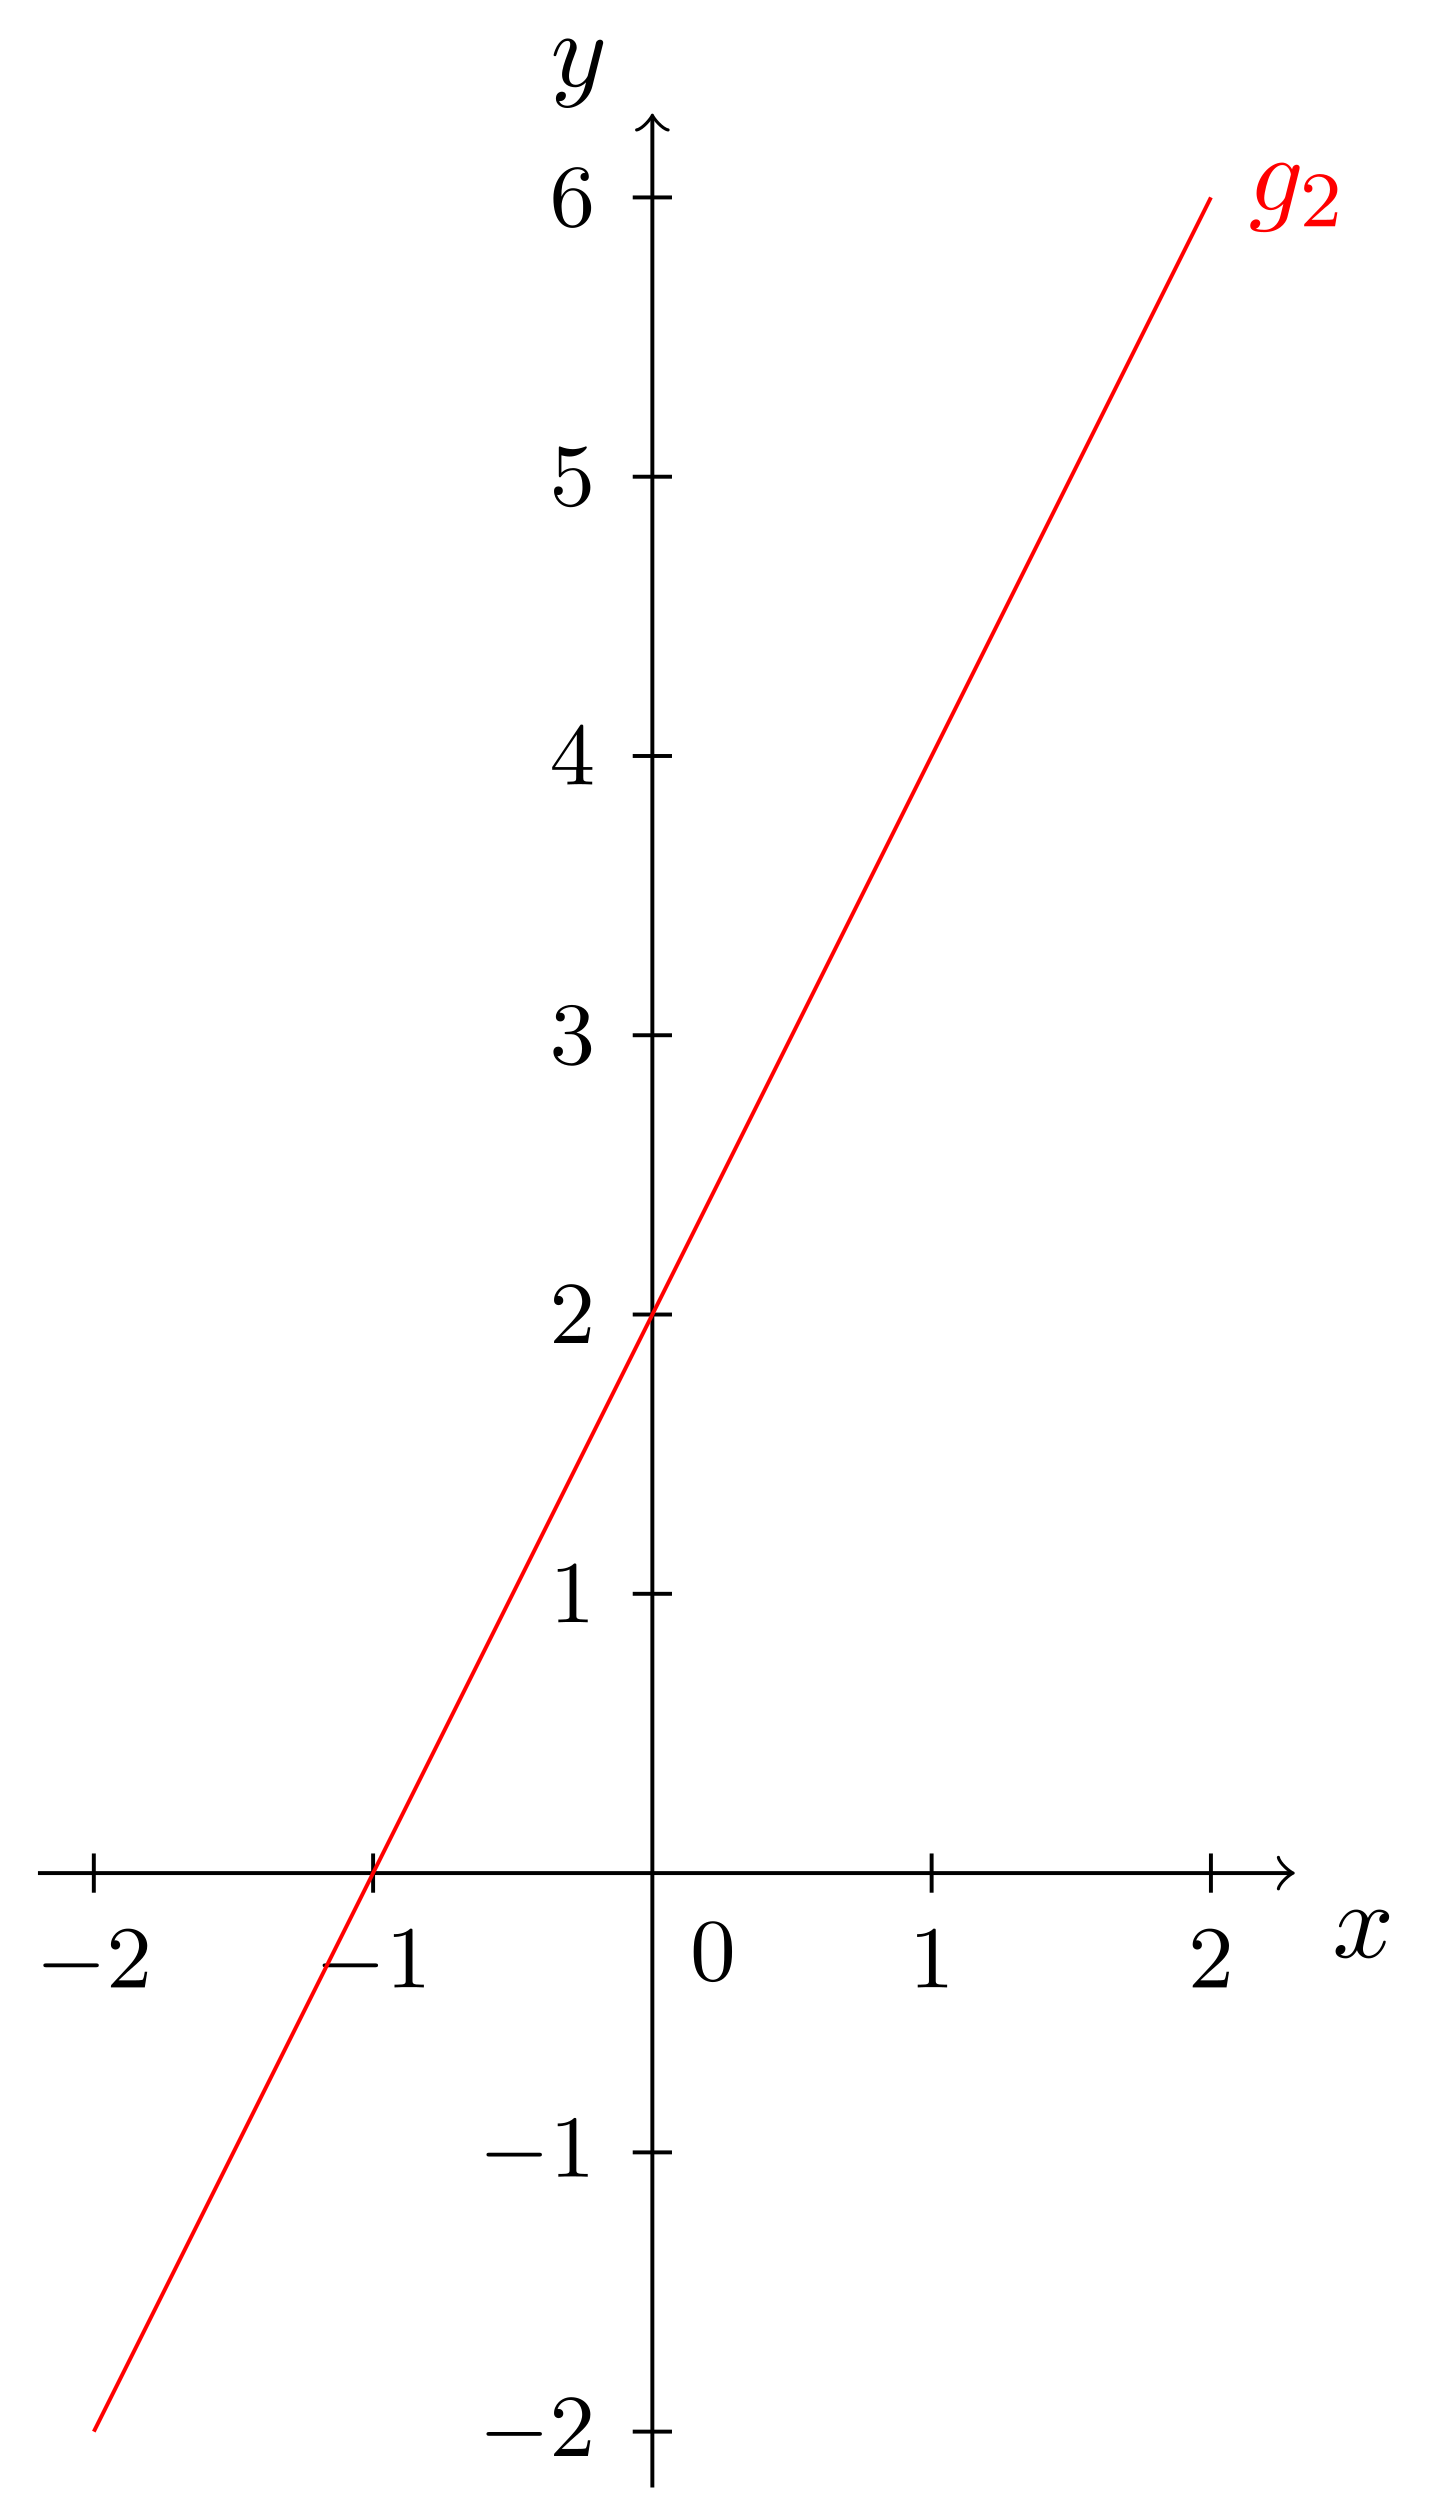
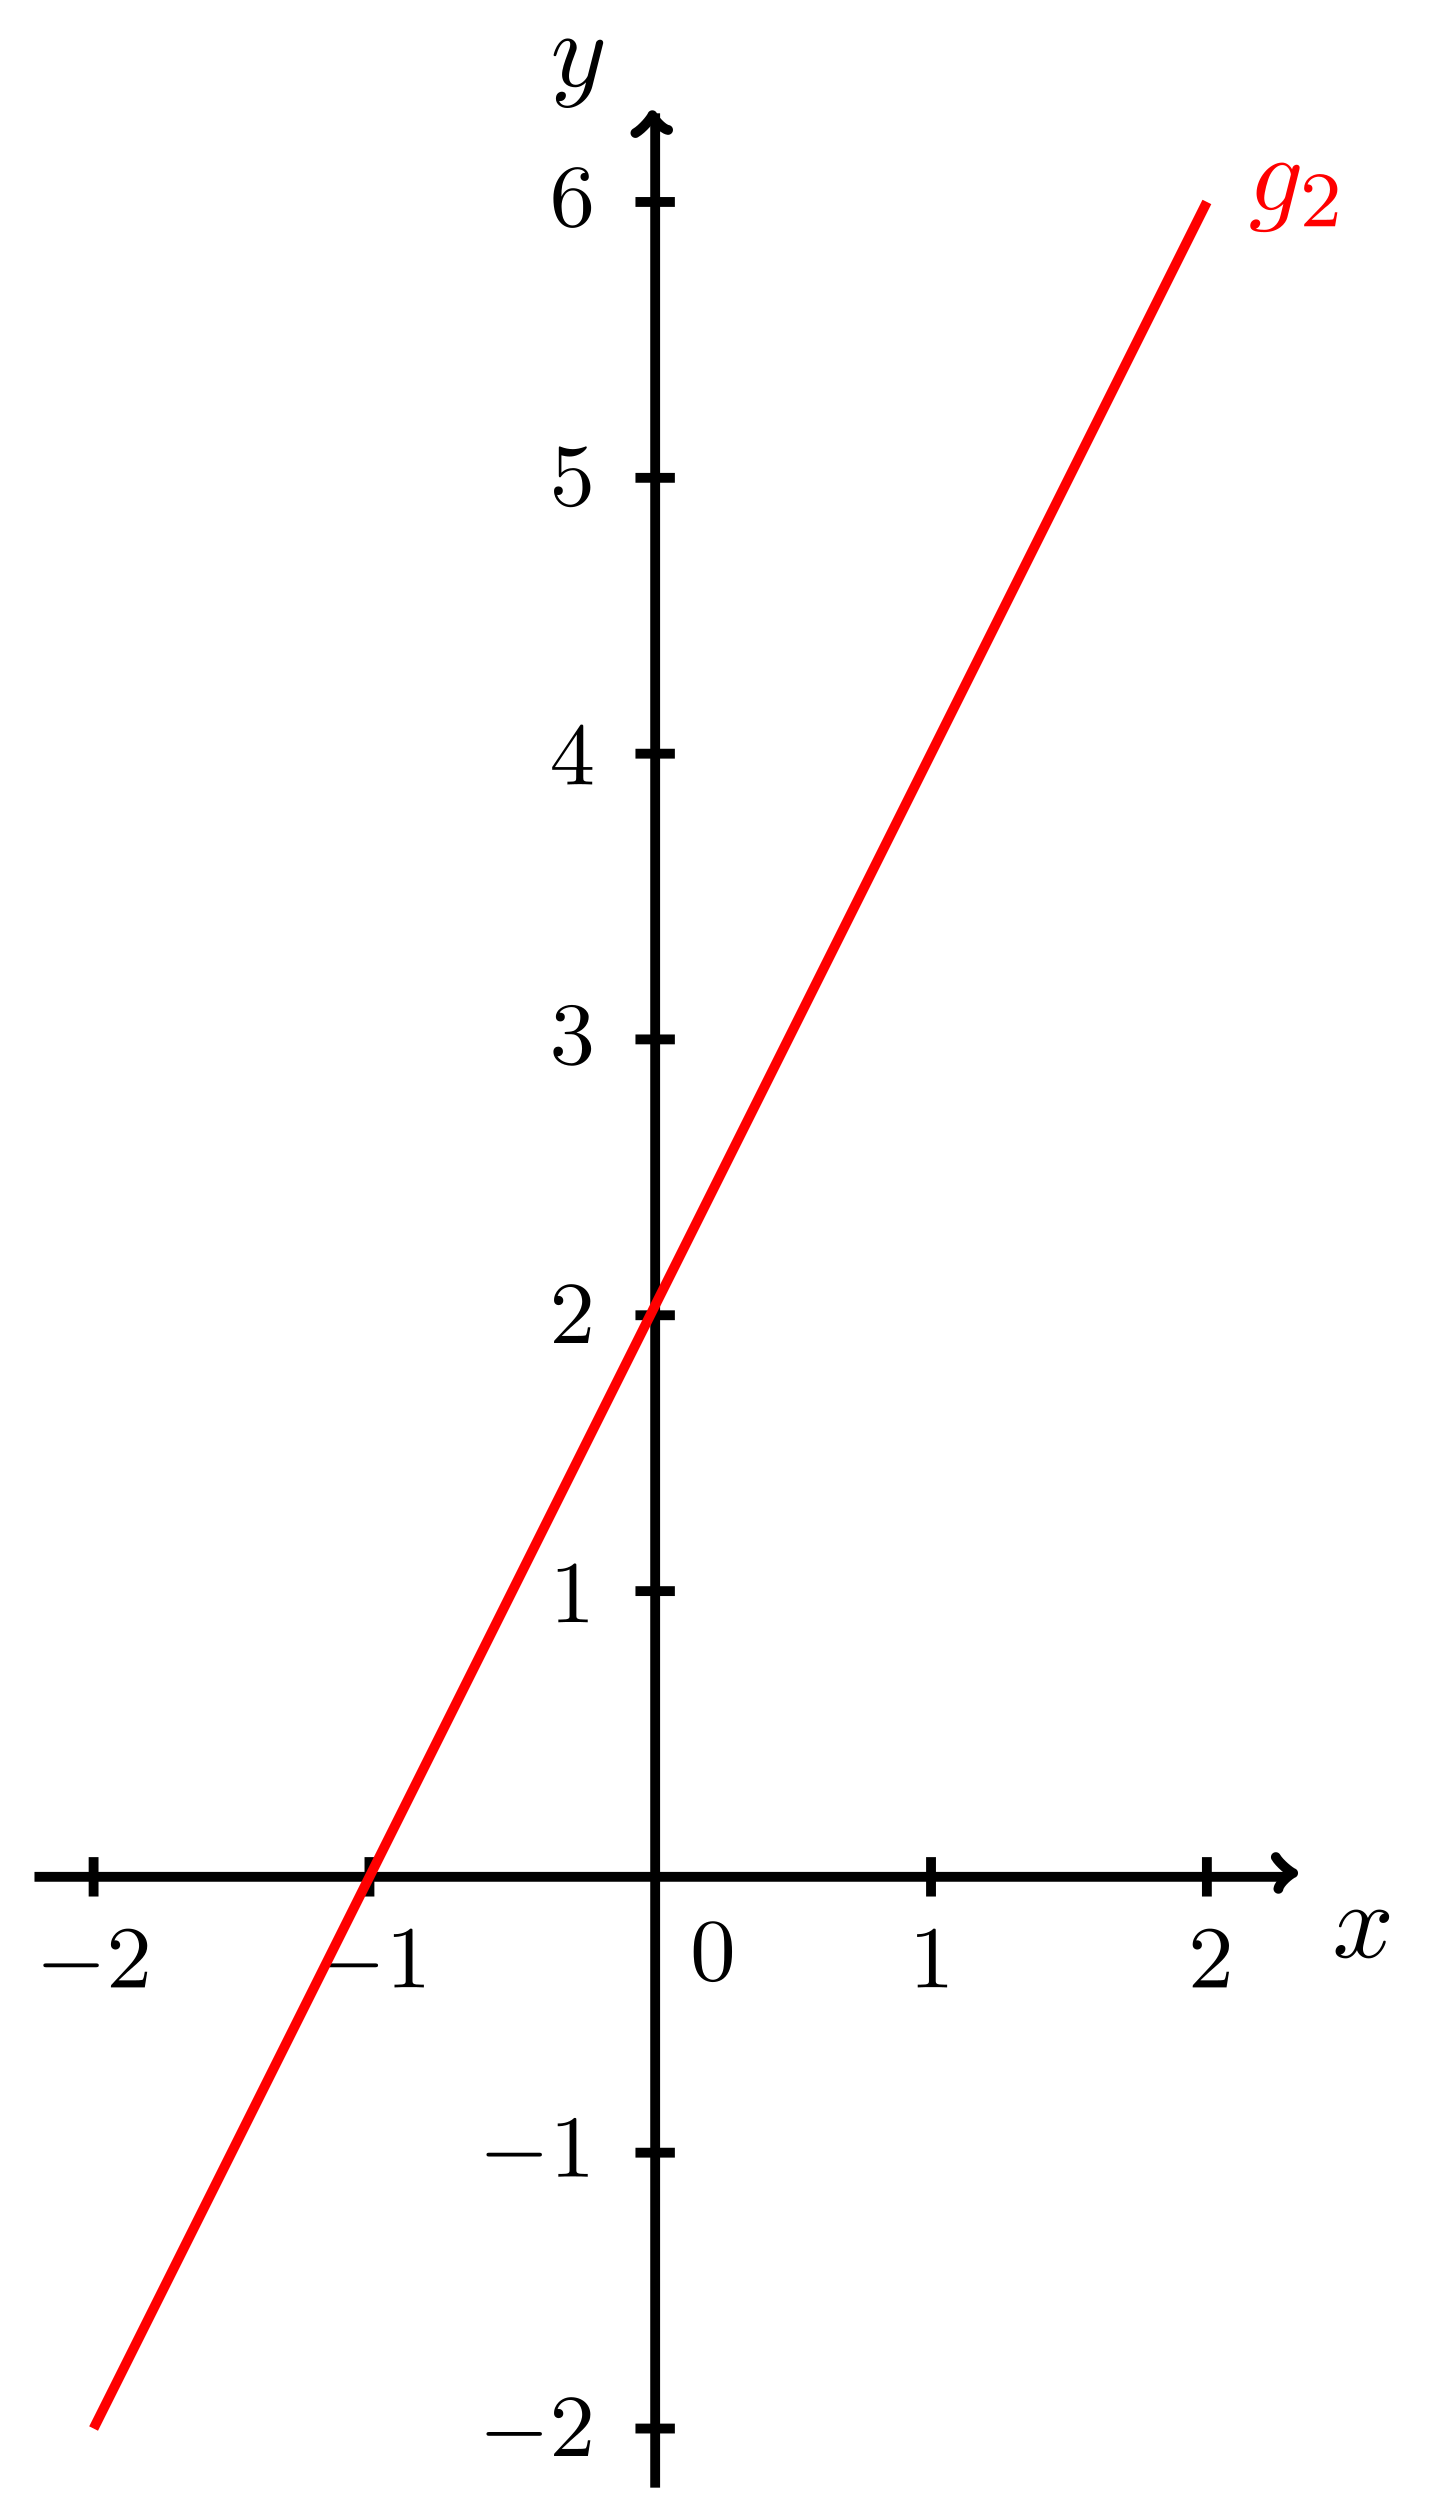
<svg xmlns="http://www.w3.org/2000/svg" xmlns:xlink="http://www.w3.org/1999/xlink" width="145.119pt" height="253.753pt" viewBox="0 0 145.119 253.753" version="1.1">
  <defs>
    <g>
      <symbol overflow="visible" id="glyph0-0">
-         <path style="stroke:none;" d="" />
-       </symbol>
-       <symbol overflow="visible" id="glyph0-1">
        <path style="stroke:none;" d="M 6.047 -2.047 C 6.219 -2.047 6.391 -2.047 6.391 -2.25 C 6.391 -2.438 6.203 -2.438 6.047 -2.438 L 1.109 -2.438 C 0.953 -2.438 0.766 -2.438 0.766 -2.25 C 0.766 -2.047 0.938 -2.047 1.109 -2.047 Z M 6.047 -2.047 " />
      </symbol>
      <symbol overflow="visible" id="glyph1-0">
-         <path style="stroke:none;" d="" />
+         <path style="stroke:none;" d="M 4.141 -1.594 L 3.891 -1.594 C 3.875 -1.469 3.797 -0.938 3.688 -0.797 C 3.625 -0.719 3.016 -0.719 2.828 -0.719 L 1.234 -0.719 L 2.125 -1.562 C 3.594 -2.828 4.141 -3.312 4.141 -4.219 C 4.141 -5.25 3.297 -5.969 2.188 -5.969 C 1.156 -5.969 0.453 -5.156 0.453 -4.344 C 0.453 -3.891 0.844 -3.844 0.922 -3.844 C 1.125 -3.844 1.391 -3.984 1.391 -4.312 C 1.391 -4.578 1.203 -4.781 0.922 -4.781 C 0.875 -4.781 0.859 -4.781 0.812 -4.766 C 1.031 -5.406 1.609 -5.688 2.094 -5.688 C 3 -5.688 3.312 -4.844 3.312 -4.219 C 3.312 -3.312 2.625 -2.562 2.203 -2.094 L 0.562 -0.328 C 0.453 -0.219 0.453 -0.203 0.453 0 L 3.891 0 Z M 4.141 -1.594 " />
      </symbol>
      <symbol overflow="visible" id="glyph1-1">
-         <path style="stroke:none;" d="M 4.141 -1.594 L 3.891 -1.594 C 3.875 -1.469 3.797 -0.938 3.688 -0.797 C 3.625 -0.719 3.016 -0.719 2.828 -0.719 L 1.234 -0.719 L 2.125 -1.562 C 3.594 -2.828 4.141 -3.312 4.141 -4.219 C 4.141 -5.25 3.297 -5.969 2.188 -5.969 C 1.156 -5.969 0.453 -5.156 0.453 -4.344 C 0.453 -3.891 0.844 -3.844 0.922 -3.844 C 1.125 -3.844 1.391 -3.984 1.391 -4.312 C 1.391 -4.578 1.203 -4.781 0.922 -4.781 C 0.875 -4.781 0.859 -4.781 0.812 -4.766 C 1.031 -5.406 1.609 -5.688 2.094 -5.688 C 3 -5.688 3.312 -4.844 3.312 -4.219 C 3.312 -3.312 2.625 -2.562 2.203 -2.094 L 0.562 -0.328 C 0.453 -0.219 0.453 -0.203 0.453 0 L 3.891 0 Z M 4.141 -1.594 " />
+         <path style="stroke:none;" d="M 2.719 -5.734 C 2.719 -5.953 2.719 -5.969 2.5 -5.969 C 1.938 -5.406 1.109 -5.406 0.828 -5.406 L 0.828 -5.125 C 1 -5.125 1.547 -5.125 2.031 -5.359 L 2.031 -0.719 C 2.031 -0.391 2.016 -0.281 1.172 -0.281 L 0.891 -0.281 L 0.891 0 C 1.203 -0.031 2.016 -0.031 2.375 -0.031 C 2.75 -0.031 3.547 -0.031 3.875 0 L 3.875 -0.281 L 3.594 -0.281 C 2.75 -0.281 2.719 -0.391 2.719 -0.719 Z M 2.719 -5.734 " />
      </symbol>
      <symbol overflow="visible" id="glyph1-2">
-         <path style="stroke:none;" d="M 2.719 -5.734 C 2.719 -5.953 2.719 -5.969 2.5 -5.969 C 1.938 -5.406 1.109 -5.406 0.828 -5.406 L 0.828 -5.125 C 1 -5.125 1.547 -5.125 2.031 -5.359 L 2.031 -0.719 C 2.031 -0.391 2.016 -0.281 1.172 -0.281 L 0.891 -0.281 L 0.891 0 C 1.203 -0.031 2.016 -0.031 2.375 -0.031 C 2.75 -0.031 3.547 -0.031 3.875 0 L 3.875 -0.281 L 3.594 -0.281 C 2.75 -0.281 2.719 -0.391 2.719 -0.719 Z M 2.719 -5.734 " />
+         <path style="stroke:none;" d="M 2.734 -3.156 C 3.562 -3.469 3.969 -4.125 3.969 -4.75 C 3.969 -5.438 3.203 -5.969 2.266 -5.969 C 1.344 -5.969 0.641 -5.438 0.641 -4.766 C 0.641 -4.469 0.828 -4.297 1.094 -4.297 C 1.359 -4.297 1.547 -4.484 1.547 -4.75 C 1.547 -5.062 1.328 -5.188 1.016 -5.188 C 1.25 -5.562 1.797 -5.75 2.25 -5.75 C 2.984 -5.75 3.125 -5.156 3.125 -4.734 C 3.125 -4.469 3.078 -4.031 2.859 -3.688 C 2.578 -3.297 2.266 -3.281 2 -3.25 C 1.781 -3.234 1.766 -3.234 1.688 -3.234 C 1.609 -3.234 1.531 -3.219 1.531 -3.125 C 1.531 -3 1.609 -3 1.766 -3 L 2.172 -3 C 2.953 -3 3.297 -2.375 3.297 -1.531 C 3.297 -0.375 2.688 -0.047 2.234 -0.047 C 2.062 -0.047 1.188 -0.094 0.797 -0.766 C 1.109 -0.719 1.359 -0.938 1.359 -1.25 C 1.359 -1.547 1.141 -1.734 0.875 -1.734 C 0.656 -1.734 0.391 -1.594 0.391 -1.219 C 0.391 -0.422 1.219 0.203 2.266 0.203 C 3.375 0.203 4.219 -0.609 4.219 -1.531 C 4.219 -2.312 3.594 -2.969 2.734 -3.156 Z M 2.734 -3.156 " />
      </symbol>
      <symbol overflow="visible" id="glyph1-3">
-         <path style="stroke:none;" d="M 2.734 -3.156 C 3.562 -3.469 3.969 -4.125 3.969 -4.75 C 3.969 -5.438 3.203 -5.969 2.266 -5.969 C 1.344 -5.969 0.641 -5.438 0.641 -4.766 C 0.641 -4.469 0.828 -4.297 1.094 -4.297 C 1.359 -4.297 1.547 -4.484 1.547 -4.75 C 1.547 -5.062 1.328 -5.188 1.016 -5.188 C 1.25 -5.562 1.797 -5.75 2.25 -5.75 C 2.984 -5.75 3.125 -5.156 3.125 -4.734 C 3.125 -4.469 3.078 -4.031 2.859 -3.688 C 2.578 -3.297 2.266 -3.281 2 -3.25 C 1.781 -3.234 1.766 -3.234 1.688 -3.234 C 1.609 -3.234 1.531 -3.219 1.531 -3.125 C 1.531 -3 1.609 -3 1.766 -3 L 2.172 -3 C 2.953 -3 3.297 -2.375 3.297 -1.531 C 3.297 -0.375 2.688 -0.047 2.234 -0.047 C 2.062 -0.047 1.188 -0.094 0.797 -0.766 C 1.109 -0.719 1.359 -0.938 1.359 -1.25 C 1.359 -1.547 1.141 -1.734 0.875 -1.734 C 0.656 -1.734 0.391 -1.594 0.391 -1.219 C 0.391 -0.422 1.219 0.203 2.266 0.203 C 3.375 0.203 4.219 -0.609 4.219 -1.531 C 4.219 -2.312 3.594 -2.969 2.734 -3.156 Z M 2.734 -3.156 " />
+         <path style="stroke:none;" d="M 0.266 -1.766 L 0.266 -1.484 L 2.703 -1.484 L 2.703 -0.703 C 2.703 -0.375 2.688 -0.281 2.016 -0.281 L 1.812 -0.281 L 1.812 0 C 2.375 -0.031 3 -0.031 3.062 -0.031 C 3.109 -0.031 3.766 -0.031 4.328 0 L 4.328 -0.281 L 4.125 -0.281 C 3.453 -0.281 3.422 -0.375 3.422 -0.703 L 3.422 -1.484 L 4.344 -1.484 L 4.344 -1.766 L 3.422 -1.766 L 3.422 -5.828 C 3.422 -6.016 3.422 -6.078 3.25 -6.078 C 3.141 -6.078 3.141 -6.062 3.062 -5.938 Z M 0.547 -1.766 L 2.766 -5.078 L 2.766 -1.766 Z M 0.547 -1.766 " />
      </symbol>
      <symbol overflow="visible" id="glyph1-4">
-         <path style="stroke:none;" d="M 0.266 -1.766 L 0.266 -1.484 L 2.703 -1.484 L 2.703 -0.703 C 2.703 -0.375 2.688 -0.281 2.016 -0.281 L 1.812 -0.281 L 1.812 0 C 2.375 -0.031 3 -0.031 3.062 -0.031 C 3.109 -0.031 3.766 -0.031 4.328 0 L 4.328 -0.281 L 4.125 -0.281 C 3.453 -0.281 3.422 -0.375 3.422 -0.703 L 3.422 -1.484 L 4.344 -1.484 L 4.344 -1.766 L 3.422 -1.766 L 3.422 -5.828 C 3.422 -6.016 3.422 -6.078 3.25 -6.078 C 3.141 -6.078 3.141 -6.062 3.062 -5.938 Z M 0.547 -1.766 L 2.766 -5.078 L 2.766 -1.766 Z M 0.547 -1.766 " />
+         <path style="stroke:none;" d="M 0.938 -3.094 C 0.938 -2.938 0.938 -2.828 1.062 -2.828 C 1.125 -2.828 1.156 -2.875 1.203 -2.953 C 1.484 -3.328 1.906 -3.547 2.375 -3.547 C 3.344 -3.547 3.344 -2.156 3.344 -1.844 C 3.344 -1.562 3.344 -1 3.078 -0.594 C 2.844 -0.219 2.469 -0.047 2.109 -0.047 C 1.594 -0.047 0.984 -0.391 0.766 -1.047 C 0.781 -1.047 0.828 -1.031 0.891 -1.031 C 1.078 -1.031 1.344 -1.141 1.344 -1.469 C 1.344 -1.75 1.141 -1.906 0.891 -1.906 C 0.703 -1.906 0.453 -1.797 0.453 -1.438 C 0.453 -0.625 1.141 0.203 2.141 0.203 C 3.219 0.203 4.141 -0.688 4.141 -1.797 C 4.141 -2.875 3.375 -3.766 2.391 -3.766 C 1.969 -3.766 1.531 -3.625 1.203 -3.297 L 1.203 -5.062 C 1.484 -4.984 1.766 -4.938 2.031 -4.938 C 3.141 -4.938 3.781 -5.734 3.781 -5.859 C 3.781 -5.938 3.734 -5.969 3.688 -5.969 C 3.672 -5.969 3.656 -5.969 3.562 -5.922 C 3.141 -5.766 2.734 -5.688 2.359 -5.688 C 1.969 -5.688 1.562 -5.766 1.156 -5.922 C 1.062 -5.969 1.047 -5.969 1.047 -5.969 C 0.938 -5.969 0.938 -5.891 0.938 -5.734 Z M 0.938 -3.094 " />
      </symbol>
      <symbol overflow="visible" id="glyph1-5">
-         <path style="stroke:none;" d="M 0.938 -3.094 C 0.938 -2.938 0.938 -2.828 1.062 -2.828 C 1.125 -2.828 1.156 -2.875 1.203 -2.953 C 1.484 -3.328 1.906 -3.547 2.375 -3.547 C 3.344 -3.547 3.344 -2.156 3.344 -1.844 C 3.344 -1.562 3.344 -1 3.078 -0.594 C 2.844 -0.219 2.469 -0.047 2.109 -0.047 C 1.594 -0.047 0.984 -0.391 0.766 -1.047 C 0.781 -1.047 0.828 -1.031 0.891 -1.031 C 1.078 -1.031 1.344 -1.141 1.344 -1.469 C 1.344 -1.75 1.141 -1.906 0.891 -1.906 C 0.703 -1.906 0.453 -1.797 0.453 -1.438 C 0.453 -0.625 1.141 0.203 2.141 0.203 C 3.219 0.203 4.141 -0.688 4.141 -1.797 C 4.141 -2.875 3.375 -3.766 2.391 -3.766 C 1.969 -3.766 1.531 -3.625 1.203 -3.297 L 1.203 -5.062 C 1.484 -4.984 1.766 -4.938 2.031 -4.938 C 3.141 -4.938 3.781 -5.734 3.781 -5.859 C 3.781 -5.938 3.734 -5.969 3.688 -5.969 C 3.672 -5.969 3.656 -5.969 3.562 -5.922 C 3.141 -5.766 2.734 -5.688 2.359 -5.688 C 1.969 -5.688 1.562 -5.766 1.156 -5.922 C 1.062 -5.969 1.047 -5.969 1.047 -5.969 C 0.938 -5.969 0.938 -5.891 0.938 -5.734 Z M 0.938 -3.094 " />
+         <path style="stroke:none;" d="M 1.203 -2.969 C 1.203 -3.891 1.297 -4.391 1.547 -4.859 C 1.719 -5.234 2.156 -5.75 2.828 -5.75 C 3 -5.75 3.422 -5.719 3.625 -5.391 C 3.297 -5.391 3.141 -5.219 3.141 -4.984 C 3.141 -4.75 3.312 -4.562 3.562 -4.562 C 3.812 -4.562 3.984 -4.734 3.984 -5 C 3.984 -5.5 3.625 -5.969 2.812 -5.969 C 1.656 -5.969 0.391 -4.828 0.391 -2.828 C 0.391 -0.406 1.484 0.203 2.328 0.203 C 3.312 0.203 4.219 -0.641 4.219 -1.828 C 4.219 -2.953 3.391 -3.828 2.375 -3.828 C 1.844 -3.828 1.453 -3.5 1.203 -2.969 Z M 2.312 -0.047 C 1.797 -0.047 1.5 -0.469 1.406 -0.734 C 1.234 -1.141 1.219 -1.891 1.219 -2.031 C 1.219 -2.625 1.5 -3.594 2.359 -3.594 C 2.5 -3.594 2.938 -3.594 3.234 -3.047 C 3.406 -2.703 3.406 -2.266 3.406 -1.828 C 3.406 -1.406 3.406 -0.953 3.234 -0.625 C 2.953 -0.109 2.562 -0.047 2.312 -0.047 Z M 2.312 -0.047 " />
      </symbol>
      <symbol overflow="visible" id="glyph1-6">
-         <path style="stroke:none;" d="M 1.203 -2.969 C 1.203 -3.891 1.297 -4.391 1.547 -4.859 C 1.719 -5.234 2.156 -5.75 2.828 -5.75 C 3 -5.75 3.422 -5.719 3.625 -5.391 C 3.297 -5.391 3.141 -5.219 3.141 -4.984 C 3.141 -4.75 3.312 -4.562 3.562 -4.562 C 3.812 -4.562 3.984 -4.734 3.984 -5 C 3.984 -5.5 3.625 -5.969 2.812 -5.969 C 1.656 -5.969 0.391 -4.828 0.391 -2.828 C 0.391 -0.406 1.484 0.203 2.328 0.203 C 3.312 0.203 4.219 -0.641 4.219 -1.828 C 4.219 -2.953 3.391 -3.828 2.375 -3.828 C 1.844 -3.828 1.453 -3.5 1.203 -2.969 Z M 2.312 -0.047 C 1.797 -0.047 1.5 -0.469 1.406 -0.734 C 1.234 -1.141 1.219 -1.891 1.219 -2.031 C 1.219 -2.625 1.5 -3.594 2.359 -3.594 C 2.5 -3.594 2.938 -3.594 3.234 -3.047 C 3.406 -2.703 3.406 -2.266 3.406 -1.828 C 3.406 -1.406 3.406 -0.953 3.234 -0.625 C 2.953 -0.109 2.562 -0.047 2.312 -0.047 Z M 2.312 -0.047 " />
-       </symbol>
-       <symbol overflow="visible" id="glyph1-7">
        <path style="stroke:none;" d="M 4.25 -2.875 C 4.25 -3.469 4.219 -4.25 3.906 -4.922 C 3.5 -5.766 2.828 -5.969 2.312 -5.969 C 1.766 -5.969 1.078 -5.766 0.688 -4.891 C 0.406 -4.281 0.359 -3.547 0.359 -2.875 C 0.359 -2.281 0.375 -1.422 0.766 -0.703 C 1.188 0.047 1.891 0.203 2.297 0.203 C 2.875 0.203 3.547 -0.047 3.922 -0.875 C 4.188 -1.484 4.25 -2.156 4.25 -2.875 Z M 2.312 -0.031 C 2.031 -0.031 1.391 -0.156 1.219 -1.172 C 1.125 -1.688 1.125 -2.469 1.125 -2.984 C 1.125 -3.594 1.125 -4.297 1.234 -4.797 C 1.422 -5.594 1.984 -5.75 2.297 -5.75 C 2.641 -5.75 3.203 -5.562 3.375 -4.734 C 3.469 -4.25 3.469 -3.547 3.469 -2.984 C 3.469 -2.422 3.469 -1.672 3.375 -1.141 C 3.188 -0.109 2.531 -0.031 2.312 -0.031 Z M 2.312 -0.031 " />
      </symbol>
      <symbol overflow="visible" id="glyph2-0">
-         <path style="stroke:none;" d="" />
+         <path style="stroke:none;" d="M 3.641 -3.297 C 3.703 -3.578 3.953 -4.578 4.719 -4.578 C 4.781 -4.578 5.031 -4.578 5.266 -4.438 C 4.969 -4.391 4.75 -4.109 4.75 -3.844 C 4.75 -3.672 4.859 -3.469 5.156 -3.469 C 5.406 -3.469 5.75 -3.672 5.75 -4.094 C 5.75 -4.672 5.109 -4.828 4.734 -4.828 C 4.094 -4.828 3.719 -4.25 3.594 -3.984 C 3.312 -4.719 2.719 -4.828 2.406 -4.828 C 1.281 -4.828 0.656 -3.406 0.656 -3.141 C 0.656 -3.031 0.766 -3.031 0.781 -3.031 C 0.875 -3.031 0.906 -3.047 0.922 -3.156 C 1.297 -4.312 2.016 -4.578 2.391 -4.578 C 2.594 -4.578 2.984 -4.484 2.984 -3.844 C 2.984 -3.516 2.797 -2.781 2.391 -1.25 C 2.219 -0.578 1.828 -0.125 1.359 -0.125 C 1.281 -0.125 1.031 -0.125 0.812 -0.266 C 1.078 -0.312 1.312 -0.547 1.312 -0.844 C 1.312 -1.141 1.078 -1.234 0.922 -1.234 C 0.594 -1.234 0.312 -0.953 0.312 -0.594 C 0.312 -0.094 0.859 0.125 1.344 0.125 C 2.062 0.125 2.453 -0.641 2.484 -0.703 C 2.625 -0.312 3.016 0.125 3.672 0.125 C 4.781 0.125 5.406 -1.281 5.406 -1.562 C 5.406 -1.672 5.312 -1.672 5.281 -1.672 C 5.188 -1.672 5.156 -1.625 5.141 -1.547 C 4.781 -0.375 4.031 -0.125 3.688 -0.125 C 3.266 -0.125 3.094 -0.469 3.094 -0.844 C 3.094 -1.078 3.156 -1.312 3.266 -1.797 Z M 3.641 -3.297 " />
      </symbol>
      <symbol overflow="visible" id="glyph2-1">
-         <path style="stroke:none;" d="M 3.641 -3.297 C 3.703 -3.578 3.953 -4.578 4.719 -4.578 C 4.781 -4.578 5.031 -4.578 5.266 -4.438 C 4.969 -4.391 4.75 -4.109 4.75 -3.844 C 4.75 -3.672 4.859 -3.469 5.156 -3.469 C 5.406 -3.469 5.75 -3.672 5.75 -4.094 C 5.75 -4.672 5.109 -4.828 4.734 -4.828 C 4.094 -4.828 3.719 -4.25 3.594 -3.984 C 3.312 -4.719 2.719 -4.828 2.406 -4.828 C 1.281 -4.828 0.656 -3.406 0.656 -3.141 C 0.656 -3.031 0.766 -3.031 0.781 -3.031 C 0.875 -3.031 0.906 -3.047 0.922 -3.156 C 1.297 -4.312 2.016 -4.578 2.391 -4.578 C 2.594 -4.578 2.984 -4.484 2.984 -3.844 C 2.984 -3.516 2.797 -2.781 2.391 -1.25 C 2.219 -0.578 1.828 -0.125 1.359 -0.125 C 1.281 -0.125 1.031 -0.125 0.812 -0.266 C 1.078 -0.312 1.312 -0.547 1.312 -0.844 C 1.312 -1.141 1.078 -1.234 0.922 -1.234 C 0.594 -1.234 0.312 -0.953 0.312 -0.594 C 0.312 -0.094 0.859 0.125 1.344 0.125 C 2.062 0.125 2.453 -0.641 2.484 -0.703 C 2.625 -0.312 3.016 0.125 3.672 0.125 C 4.781 0.125 5.406 -1.281 5.406 -1.562 C 5.406 -1.672 5.312 -1.672 5.281 -1.672 C 5.188 -1.672 5.156 -1.625 5.141 -1.547 C 4.781 -0.375 4.031 -0.125 3.688 -0.125 C 3.266 -0.125 3.094 -0.469 3.094 -0.844 C 3.094 -1.078 3.156 -1.312 3.266 -1.797 Z M 3.641 -3.297 " />
+         <path style="stroke:none;" d="M 5.297 -4.156 C 5.344 -4.312 5.344 -4.328 5.344 -4.406 C 5.344 -4.609 5.188 -4.703 5.031 -4.703 C 4.922 -4.703 4.75 -4.641 4.641 -4.469 C 4.625 -4.422 4.531 -4.078 4.5 -3.875 C 4.422 -3.594 4.344 -3.297 4.281 -3.016 L 3.781 -1.047 C 3.734 -0.891 3.266 -0.125 2.547 -0.125 C 2 -0.125 1.875 -0.594 1.875 -1 C 1.875 -1.5 2.062 -2.188 2.438 -3.141 C 2.609 -3.594 2.656 -3.703 2.656 -3.922 C 2.656 -4.422 2.297 -4.828 1.75 -4.828 C 0.719 -4.828 0.312 -3.234 0.312 -3.141 C 0.312 -3.031 0.422 -3.031 0.453 -3.031 C 0.562 -3.031 0.562 -3.047 0.625 -3.234 C 0.922 -4.25 1.359 -4.578 1.719 -4.578 C 1.812 -4.578 2 -4.578 2 -4.234 C 2 -3.953 1.891 -3.672 1.812 -3.469 C 1.375 -2.312 1.172 -1.688 1.172 -1.172 C 1.172 -0.203 1.859 0.125 2.516 0.125 C 2.938 0.125 3.297 -0.062 3.609 -0.375 C 3.469 0.203 3.344 0.734 2.906 1.312 C 2.625 1.672 2.203 2 1.703 2 C 1.547 2 1.062 1.969 0.875 1.531 C 1.047 1.531 1.188 1.531 1.344 1.406 C 1.453 1.312 1.562 1.172 1.562 0.953 C 1.562 0.625 1.266 0.578 1.156 0.578 C 0.906 0.578 0.547 0.75 0.547 1.281 C 0.547 1.828 1.031 2.234 1.703 2.234 C 2.828 2.234 3.953 1.25 4.25 0.016 Z M 5.297 -4.156 " />
      </symbol>
      <symbol overflow="visible" id="glyph2-2">
-         <path style="stroke:none;" d="M 5.297 -4.156 C 5.344 -4.312 5.344 -4.328 5.344 -4.406 C 5.344 -4.609 5.188 -4.703 5.031 -4.703 C 4.922 -4.703 4.75 -4.641 4.641 -4.469 C 4.625 -4.422 4.531 -4.078 4.5 -3.875 C 4.422 -3.594 4.344 -3.297 4.281 -3.016 L 3.781 -1.047 C 3.734 -0.891 3.266 -0.125 2.547 -0.125 C 2 -0.125 1.875 -0.594 1.875 -1 C 1.875 -1.5 2.062 -2.188 2.438 -3.141 C 2.609 -3.594 2.656 -3.703 2.656 -3.922 C 2.656 -4.422 2.297 -4.828 1.75 -4.828 C 0.719 -4.828 0.312 -3.234 0.312 -3.141 C 0.312 -3.031 0.422 -3.031 0.453 -3.031 C 0.562 -3.031 0.562 -3.047 0.625 -3.234 C 0.922 -4.25 1.359 -4.578 1.719 -4.578 C 1.812 -4.578 2 -4.578 2 -4.234 C 2 -3.953 1.891 -3.672 1.812 -3.469 C 1.375 -2.312 1.172 -1.688 1.172 -1.172 C 1.172 -0.203 1.859 0.125 2.516 0.125 C 2.938 0.125 3.297 -0.062 3.609 -0.375 C 3.469 0.203 3.344 0.734 2.906 1.312 C 2.625 1.672 2.203 2 1.703 2 C 1.547 2 1.062 1.969 0.875 1.531 C 1.047 1.531 1.188 1.531 1.344 1.406 C 1.453 1.312 1.562 1.172 1.562 0.953 C 1.562 0.625 1.266 0.578 1.156 0.578 C 0.906 0.578 0.547 0.75 0.547 1.281 C 0.547 1.828 1.031 2.234 1.703 2.234 C 2.828 2.234 3.953 1.25 4.25 0.016 Z M 5.297 -4.156 " />
-       </symbol>
-       <symbol overflow="visible" id="glyph2-3">
        <path style="stroke:none;" d="M 5.141 -4.109 C 5.141 -4.172 5.172 -4.234 5.172 -4.312 C 5.172 -4.5 5.031 -4.609 4.859 -4.609 C 4.75 -4.609 4.453 -4.531 4.406 -4.141 C 4.203 -4.531 3.828 -4.828 3.391 -4.828 C 2.156 -4.828 0.797 -3.297 0.797 -1.719 C 0.797 -0.641 1.469 0 2.25 0 C 2.891 0 3.406 -0.516 3.516 -0.625 C 3.297 0.344 3.156 0.797 3.156 0.812 C 3.125 0.922 2.75 2 1.594 2 C 1.391 2 1.031 1.984 0.719 1.891 C 1.047 1.781 1.172 1.5 1.172 1.312 C 1.172 1.141 1.047 0.938 0.75 0.938 C 0.516 0.938 0.156 1.141 0.156 1.578 C 0.156 2.016 0.562 2.234 1.609 2.234 C 2.984 2.234 3.766 1.391 3.922 0.734 Z M 3.719 -1.391 C 3.656 -1.109 3.406 -0.844 3.156 -0.625 C 2.938 -0.438 2.594 -0.234 2.281 -0.234 C 1.734 -0.234 1.578 -0.812 1.578 -1.25 C 1.578 -1.766 1.891 -3.047 2.188 -3.609 C 2.469 -4.141 2.938 -4.578 3.406 -4.578 C 4.125 -4.578 4.281 -3.703 4.281 -3.641 C 4.281 -3.594 4.25 -3.516 4.25 -3.484 Z M 3.719 -1.391 " />
      </symbol>
      <symbol overflow="visible" id="glyph3-0">
-         <path style="stroke:none;" d="" />
-       </symbol>
-       <symbol overflow="visible" id="glyph3-1">
        <path style="stroke:none;" d="M 2.25 -1.625 C 2.375 -1.75 2.703 -2.016 2.844 -2.125 C 3.328 -2.578 3.797 -3.016 3.797 -3.734 C 3.797 -4.688 3 -5.297 2.016 -5.297 C 1.047 -5.297 0.422 -4.578 0.422 -3.859 C 0.422 -3.469 0.734 -3.422 0.844 -3.422 C 1.016 -3.422 1.266 -3.531 1.266 -3.844 C 1.266 -4.25 0.859 -4.25 0.766 -4.25 C 1 -4.844 1.531 -5.031 1.922 -5.031 C 2.656 -5.031 3.047 -4.406 3.047 -3.734 C 3.047 -2.906 2.469 -2.297 1.516 -1.344 L 0.516 -0.297 C 0.422 -0.219 0.422 -0.203 0.422 0 L 3.562 0 L 3.797 -1.422 L 3.547 -1.422 C 3.531 -1.266 3.469 -0.875 3.375 -0.719 C 3.328 -0.656 2.719 -0.656 2.594 -0.656 L 1.172 -0.656 Z M 2.25 -1.625 " />
      </symbol>
    </g>
  </defs>
  <g id="surface1">
-     <path style="fill:none;stroke-width:0.399;stroke-linecap:butt;stroke-linejoin:miter;stroke:rgb(0%,0%,0%);stroke-opacity:1;stroke-miterlimit:10;" d="M -62.364 -0.001 L 64.741 -0.001 " transform="matrix(1,0,0,-1,66.216,190.12)" />
-     <path style="fill:none;stroke-width:0.319;stroke-linecap:round;stroke-linejoin:round;stroke:rgb(0%,0%,0%);stroke-opacity:1;stroke-miterlimit:10;" d="M -1.194 1.593 C -1.096 0.995 0.002 0.1 0.298 -0.001 C 0.002 -0.099 -1.096 -0.997 -1.194 -1.595 " transform="matrix(1,0,0,-1,130.9555,190.12)" />
-     <path style="fill:none;stroke-width:0.399;stroke-linecap:butt;stroke-linejoin:miter;stroke:rgb(0%,0%,0%);stroke-opacity:1;stroke-miterlimit:10;" d="M -56.693 1.991 L -56.693 -1.993 " transform="matrix(1,0,0,-1,66.216,190.12)" />
+     <path style="fill:none;stroke-width:1;stroke-linecap:butt;stroke-linejoin:miter;stroke:rgb(0%,0%,0%);stroke-opacity:1;stroke-miterlimit:10;" d="M -62.716 -0.38 L 64.284 -0.38 " transform="matrix(1,0,0,-1,66.216,190.12)" />
+     <path style="fill:none;stroke-width:1;stroke-linecap:round;stroke-linejoin:round;stroke:rgb(0%,0%,0%);stroke-opacity:1;stroke-miterlimit:10;" d="M -1.455 1.62 C -1.096 0.995 0.002 0.1 0.298 -0.001 C 0.002 -0.099 -1.096 -0.997 -1.194 -1.595 " transform="matrix(1,0,0,-1,130.9555,190.12)" />
+     <path style="fill:none;stroke-width:1;stroke-linecap:butt;stroke-linejoin:miter;stroke:rgb(0%,0%,0%);stroke-opacity:1;stroke-miterlimit:10;" d="M -56.716 1.62 L -56.716 -2.38 " transform="matrix(1,0,0,-1,66.216,190.12)" />
    <g style="fill:rgb(0%,0%,0%);fill-opacity:1;">
-       <use xlink:href="#glyph0-1" x="3.636" y="201.726" />
+       <use xlink:href="#glyph0-0" x="3.636" y="201.726" />
    </g>
    <g style="fill:rgb(0%,0%,0%);fill-opacity:1;">
-       <use xlink:href="#glyph1-1" x="10.804" y="201.726" />
+       <use xlink:href="#glyph1-0" x="10.804" y="201.726" />
    </g>
-     <path style="fill:none;stroke-width:0.399;stroke-linecap:butt;stroke-linejoin:miter;stroke:rgb(0%,0%,0%);stroke-opacity:1;stroke-miterlimit:10;" d="M -28.345 1.991 L -28.345 -1.993 " transform="matrix(1,0,0,-1,66.216,190.12)" />
+     <path style="fill:none;stroke-width:1;stroke-linecap:butt;stroke-linejoin:miter;stroke:rgb(0%,0%,0%);stroke-opacity:1;stroke-miterlimit:10;" d="M -28.716 1.62 L -28.716 -2.38 " transform="matrix(1,0,0,-1,66.216,190.12)" />
    <g style="fill:rgb(0%,0%,0%);fill-opacity:1;">
-       <use xlink:href="#glyph0-1" x="31.982" y="201.726" />
+       <use xlink:href="#glyph0-0" x="31.982" y="201.726" />
    </g>
    <g style="fill:rgb(0%,0%,0%);fill-opacity:1;">
-       <use xlink:href="#glyph1-2" x="39.15" y="201.726" />
+       <use xlink:href="#glyph1-1" x="39.15" y="201.726" />
    </g>
-     <path style="fill:none;stroke-width:0.399;stroke-linecap:butt;stroke-linejoin:miter;stroke:rgb(0%,0%,0%);stroke-opacity:1;stroke-miterlimit:10;" d="M 28.346 1.991 L 28.346 -1.993 " transform="matrix(1,0,0,-1,66.216,190.12)" />
+     <path style="fill:none;stroke-width:1;stroke-linecap:butt;stroke-linejoin:miter;stroke:rgb(0%,0%,0%);stroke-opacity:1;stroke-miterlimit:10;" d="M 28.284 1.62 L 28.284 -2.38 " transform="matrix(1,0,0,-1,66.216,190.12)" />
    <g style="fill:rgb(0%,0%,0%);fill-opacity:1;">
-       <use xlink:href="#glyph1-2" x="92.259" y="201.726" />
+       <use xlink:href="#glyph1-1" x="92.259" y="201.726" />
    </g>
-     <path style="fill:none;stroke-width:0.399;stroke-linecap:butt;stroke-linejoin:miter;stroke:rgb(0%,0%,0%);stroke-opacity:1;stroke-miterlimit:10;" d="M 56.694 1.991 L 56.694 -1.993 " transform="matrix(1,0,0,-1,66.216,190.12)" />
+     <path style="fill:none;stroke-width:1;stroke-linecap:butt;stroke-linejoin:miter;stroke:rgb(0%,0%,0%);stroke-opacity:1;stroke-miterlimit:10;" d="M 56.284 1.62 L 56.284 -2.38 " transform="matrix(1,0,0,-1,66.216,190.12)" />
    <g style="fill:rgb(0%,0%,0%);fill-opacity:1;">
-       <use xlink:href="#glyph1-1" x="120.605" y="201.726" />
+       <use xlink:href="#glyph1-0" x="120.605" y="201.726" />
    </g>
-     <path style="fill:none;stroke-width:0.399;stroke-linecap:butt;stroke-linejoin:miter;stroke:rgb(0%,0%,0%);stroke-opacity:1;stroke-miterlimit:10;" d="M -0.001 -62.364 L -0.001 178.128 " transform="matrix(1,0,0,-1,66.216,190.12)" />
-     <path style="fill:none;stroke-width:0.319;stroke-linecap:round;stroke-linejoin:round;stroke:rgb(0%,0%,0%);stroke-opacity:1;stroke-miterlimit:10;" d="M -1.194 1.595 C -1.097 0.997 0.001 0.099 0.298 0.001 C 0.001 -0.1 -1.097 -0.995 -1.194 -1.593 " transform="matrix(0,-1,-1,0,66.216,11.9933)" />
-     <path style="fill:none;stroke-width:0.399;stroke-linecap:butt;stroke-linejoin:miter;stroke:rgb(0%,0%,0%);stroke-opacity:1;stroke-miterlimit:10;" d="M 1.991 -56.693 L -1.993 -56.693 " transform="matrix(1,0,0,-1,66.216,190.12)" />
+     <path style="fill:none;stroke-width:1;stroke-linecap:butt;stroke-linejoin:miter;stroke:rgb(0%,0%,0%);stroke-opacity:1;stroke-miterlimit:10;" d="M 0.284 -62.38 L 0.284 178.62 " transform="matrix(1,0,0,-1,66.216,190.12)" />
+     <path style="fill:none;stroke-width:1;stroke-linecap:round;stroke-linejoin:round;stroke:rgb(0%,0%,0%);stroke-opacity:1;stroke-miterlimit:10;" d="M -1.507 1.716 C -1.097 0.997 0.001 0.099 0.298 0.001 C 0.001 -0.1 -1.097 -0.995 -1.194 -1.593 " transform="matrix(0,-1,-1,0,66.216,11.9933)" />
+     <path style="fill:none;stroke-width:1;stroke-linecap:butt;stroke-linejoin:miter;stroke:rgb(0%,0%,0%);stroke-opacity:1;stroke-miterlimit:10;" d="M 2.284 -56.38 L -1.716 -56.38 " transform="matrix(1,0,0,-1,66.216,190.12)" />
    <g style="fill:rgb(0%,0%,0%);fill-opacity:1;">
-       <use xlink:href="#glyph0-1" x="48.613" y="249.287" />
+       <use xlink:href="#glyph0-0" x="48.613" y="249.287" />
    </g>
    <g style="fill:rgb(0%,0%,0%);fill-opacity:1;">
-       <use xlink:href="#glyph1-1" x="55.781" y="249.287" />
+       <use xlink:href="#glyph1-0" x="55.781" y="249.287" />
    </g>
-     <path style="fill:none;stroke-width:0.399;stroke-linecap:butt;stroke-linejoin:miter;stroke:rgb(0%,0%,0%);stroke-opacity:1;stroke-miterlimit:10;" d="M 1.991 -28.349 L -1.993 -28.349 " transform="matrix(1,0,0,-1,66.216,190.12)" />
+     <path style="fill:none;stroke-width:1;stroke-linecap:butt;stroke-linejoin:miter;stroke:rgb(0%,0%,0%);stroke-opacity:1;stroke-miterlimit:10;" d="M 2.284 -28.38 L -1.716 -28.38 " transform="matrix(1,0,0,-1,66.216,190.12)" />
    <g style="fill:rgb(0%,0%,0%);fill-opacity:1;">
-       <use xlink:href="#glyph0-1" x="48.613" y="220.94" />
+       <use xlink:href="#glyph0-0" x="48.613" y="220.94" />
    </g>
    <g style="fill:rgb(0%,0%,0%);fill-opacity:1;">
-       <use xlink:href="#glyph1-2" x="55.781" y="220.94" />
+       <use xlink:href="#glyph1-1" x="55.781" y="220.94" />
    </g>
-     <path style="fill:none;stroke-width:0.399;stroke-linecap:butt;stroke-linejoin:miter;stroke:rgb(0%,0%,0%);stroke-opacity:1;stroke-miterlimit:10;" d="M 1.991 28.347 L -1.993 28.347 " transform="matrix(1,0,0,-1,66.216,190.12)" />
+     <path style="fill:none;stroke-width:1;stroke-linecap:butt;stroke-linejoin:miter;stroke:rgb(0%,0%,0%);stroke-opacity:1;stroke-miterlimit:10;" d="M 2.284 28.62 L -1.716 28.62 " transform="matrix(1,0,0,-1,66.216,190.12)" />
    <g style="fill:rgb(0%,0%,0%);fill-opacity:1;">
-       <use xlink:href="#glyph1-2" x="55.781" y="164.663" />
+       <use xlink:href="#glyph1-1" x="55.781" y="164.663" />
    </g>
-     <path style="fill:none;stroke-width:0.399;stroke-linecap:butt;stroke-linejoin:miter;stroke:rgb(0%,0%,0%);stroke-opacity:1;stroke-miterlimit:10;" d="M 1.991 56.694 L -1.993 56.694 " transform="matrix(1,0,0,-1,66.216,190.12)" />
+     <path style="fill:none;stroke-width:1;stroke-linecap:butt;stroke-linejoin:miter;stroke:rgb(0%,0%,0%);stroke-opacity:1;stroke-miterlimit:10;" d="M 2.284 56.62 L -1.716 56.62 " transform="matrix(1,0,0,-1,66.216,190.12)" />
    <g style="fill:rgb(0%,0%,0%);fill-opacity:1;">
-       <use xlink:href="#glyph1-1" x="55.781" y="136.316" />
+       <use xlink:href="#glyph1-0" x="55.781" y="136.316" />
    </g>
-     <path style="fill:none;stroke-width:0.399;stroke-linecap:butt;stroke-linejoin:miter;stroke:rgb(0%,0%,0%);stroke-opacity:1;stroke-miterlimit:10;" d="M 1.991 85.042 L -1.993 85.042 " transform="matrix(1,0,0,-1,66.216,190.12)" />
+     <path style="fill:none;stroke-width:1;stroke-linecap:butt;stroke-linejoin:miter;stroke:rgb(0%,0%,0%);stroke-opacity:1;stroke-miterlimit:10;" d="M 2.284 84.62 L -1.716 84.62 " transform="matrix(1,0,0,-1,66.216,190.12)" />
    <g style="fill:rgb(0%,0%,0%);fill-opacity:1;">
-       <use xlink:href="#glyph1-3" x="55.781" y="107.97" />
+       <use xlink:href="#glyph1-2" x="55.781" y="107.97" />
    </g>
-     <path style="fill:none;stroke-width:0.399;stroke-linecap:butt;stroke-linejoin:miter;stroke:rgb(0%,0%,0%);stroke-opacity:1;stroke-miterlimit:10;" d="M 1.991 113.386 L -1.993 113.386 " transform="matrix(1,0,0,-1,66.216,190.12)" />
+     <path style="fill:none;stroke-width:1;stroke-linecap:butt;stroke-linejoin:miter;stroke:rgb(0%,0%,0%);stroke-opacity:1;stroke-miterlimit:10;" d="M 2.284 113.62 L -1.716 113.62 " transform="matrix(1,0,0,-1,66.216,190.12)" />
    <g style="fill:rgb(0%,0%,0%);fill-opacity:1;">
-       <use xlink:href="#glyph1-4" x="55.781" y="79.623" />
+       <use xlink:href="#glyph1-3" x="55.781" y="79.623" />
    </g>
-     <path style="fill:none;stroke-width:0.399;stroke-linecap:butt;stroke-linejoin:miter;stroke:rgb(0%,0%,0%);stroke-opacity:1;stroke-miterlimit:10;" d="M 1.991 141.733 L -1.993 141.733 " transform="matrix(1,0,0,-1,66.216,190.12)" />
+     <path style="fill:none;stroke-width:1;stroke-linecap:butt;stroke-linejoin:miter;stroke:rgb(0%,0%,0%);stroke-opacity:1;stroke-miterlimit:10;" d="M 2.284 141.62 L -1.716 141.62 " transform="matrix(1,0,0,-1,66.216,190.12)" />
    <g style="fill:rgb(0%,0%,0%);fill-opacity:1;">
-       <use xlink:href="#glyph1-5" x="55.781" y="51.277" />
+       <use xlink:href="#glyph1-4" x="55.781" y="51.277" />
    </g>
-     <path style="fill:none;stroke-width:0.399;stroke-linecap:butt;stroke-linejoin:miter;stroke:rgb(0%,0%,0%);stroke-opacity:1;stroke-miterlimit:10;" d="M 1.991 170.081 L -1.993 170.081 " transform="matrix(1,0,0,-1,66.216,190.12)" />
+     <path style="fill:none;stroke-width:1;stroke-linecap:butt;stroke-linejoin:miter;stroke:rgb(0%,0%,0%);stroke-opacity:1;stroke-miterlimit:10;" d="M 2.284 169.62 L -1.716 169.62 " transform="matrix(1,0,0,-1,66.216,190.12)" />
    <g style="fill:rgb(0%,0%,0%);fill-opacity:1;">
-       <use xlink:href="#glyph1-6" x="55.781" y="22.93" />
+       <use xlink:href="#glyph1-5" x="55.781" y="22.93" />
    </g>
    <g style="fill:rgb(0%,0%,0%);fill-opacity:1;">
-       <use xlink:href="#glyph1-7" x="70.052" y="200.979" />
+       <use xlink:href="#glyph1-6" x="70.052" y="200.979" />
    </g>
    <g style="fill:rgb(0%,0%,0%);fill-opacity:1;">
-       <use xlink:href="#glyph2-1" x="135.249" y="198.652" />
+       <use xlink:href="#glyph2-0" x="135.249" y="198.652" />
    </g>
    <g style="fill:rgb(0%,0%,0%);fill-opacity:1;">
-       <use xlink:href="#glyph2-2" x="55.878" y="8.731" />
+       <use xlink:href="#glyph2-1" x="55.878" y="8.731" />
    </g>
-     <path style="fill:none;stroke-width:0.399;stroke-linecap:butt;stroke-linejoin:miter;stroke:rgb(100%,0%,0%);stroke-opacity:1;stroke-miterlimit:10;" d="M -56.693 -56.693 L 56.694 170.081 " transform="matrix(1,0,0,-1,66.216,190.12)" />
+     <path style="fill:none;stroke-width:1;stroke-linecap:butt;stroke-linejoin:miter;stroke:rgb(100%,0%,0%);stroke-opacity:1;stroke-miterlimit:10;" d="M -56.716 -56.38 L 56.284 169.62 " transform="matrix(1,0,0,-1,66.216,190.12)" />
    <g style="fill:rgb(100%,0%,0%);fill-opacity:1;">
-       <use xlink:href="#glyph2-3" x="126.745" y="21.329" />
+       <use xlink:href="#glyph2-2" x="126.745" y="21.329" />
    </g>
    <g style="fill:rgb(100%,0%,0%);fill-opacity:1;">
-       <use xlink:href="#glyph3-1" x="131.948" y="22.965" />
+       <use xlink:href="#glyph3-0" x="131.948" y="22.965" />
    </g>
  </g>
</svg>
